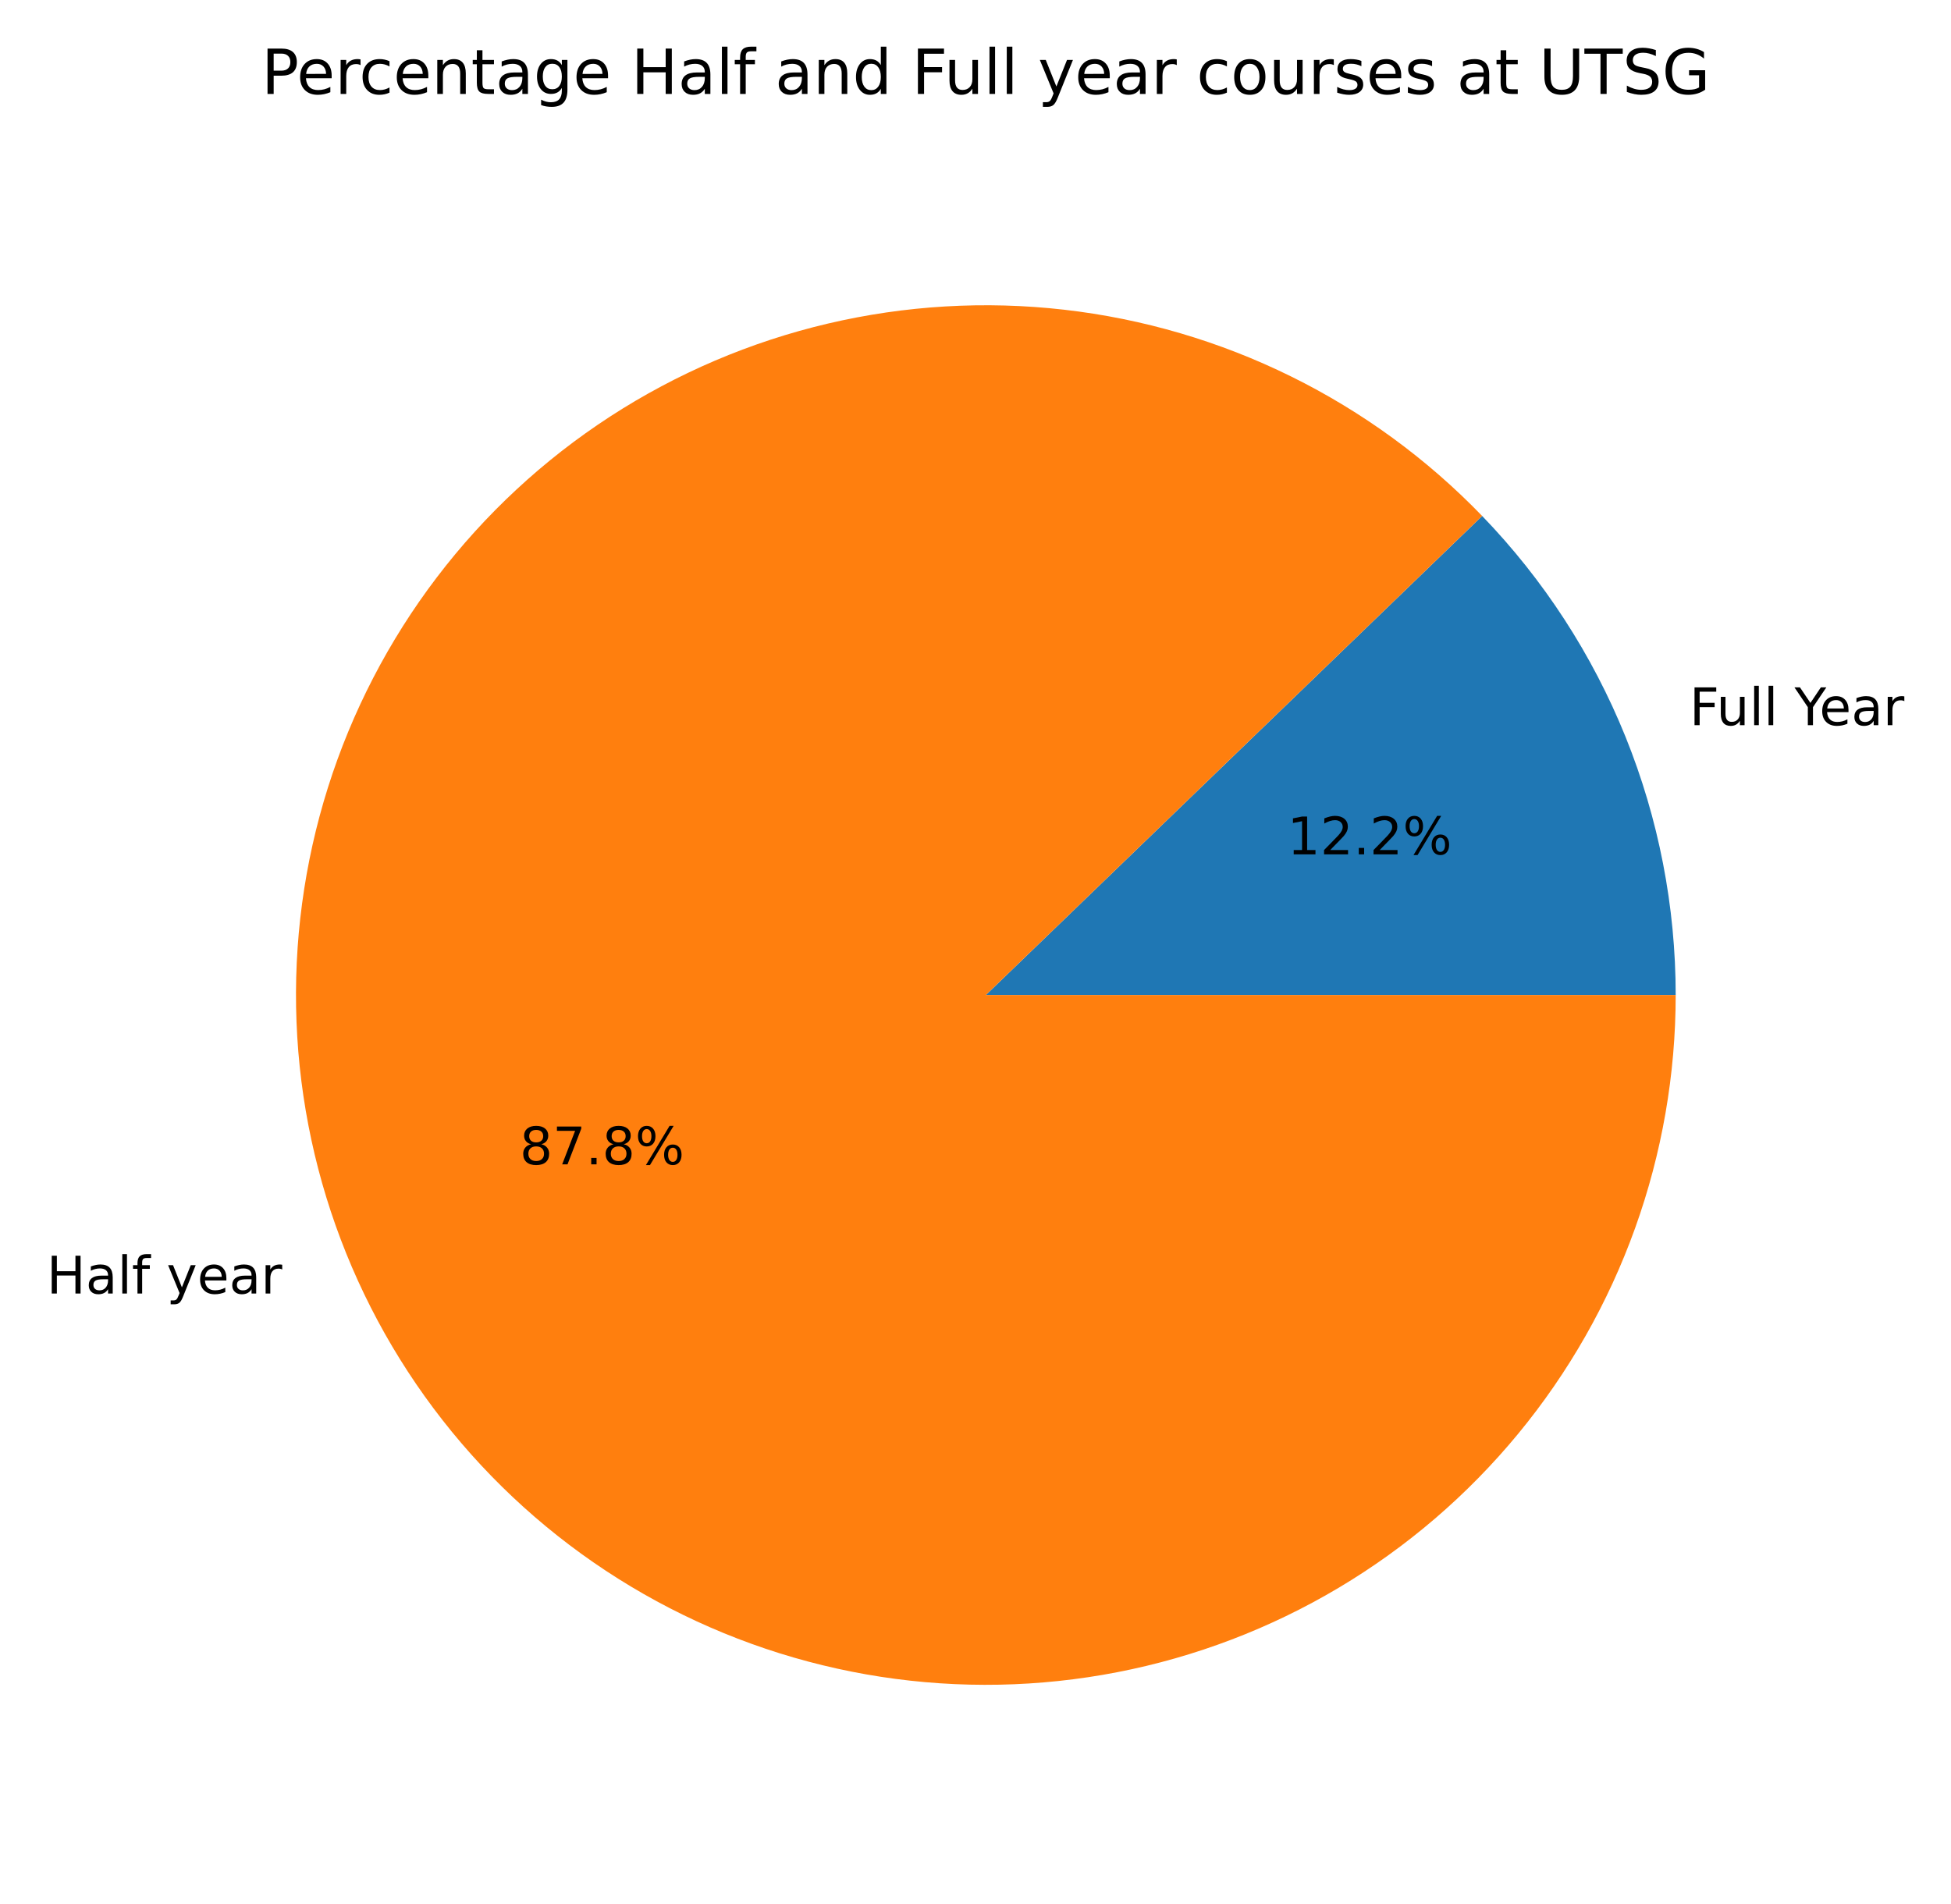
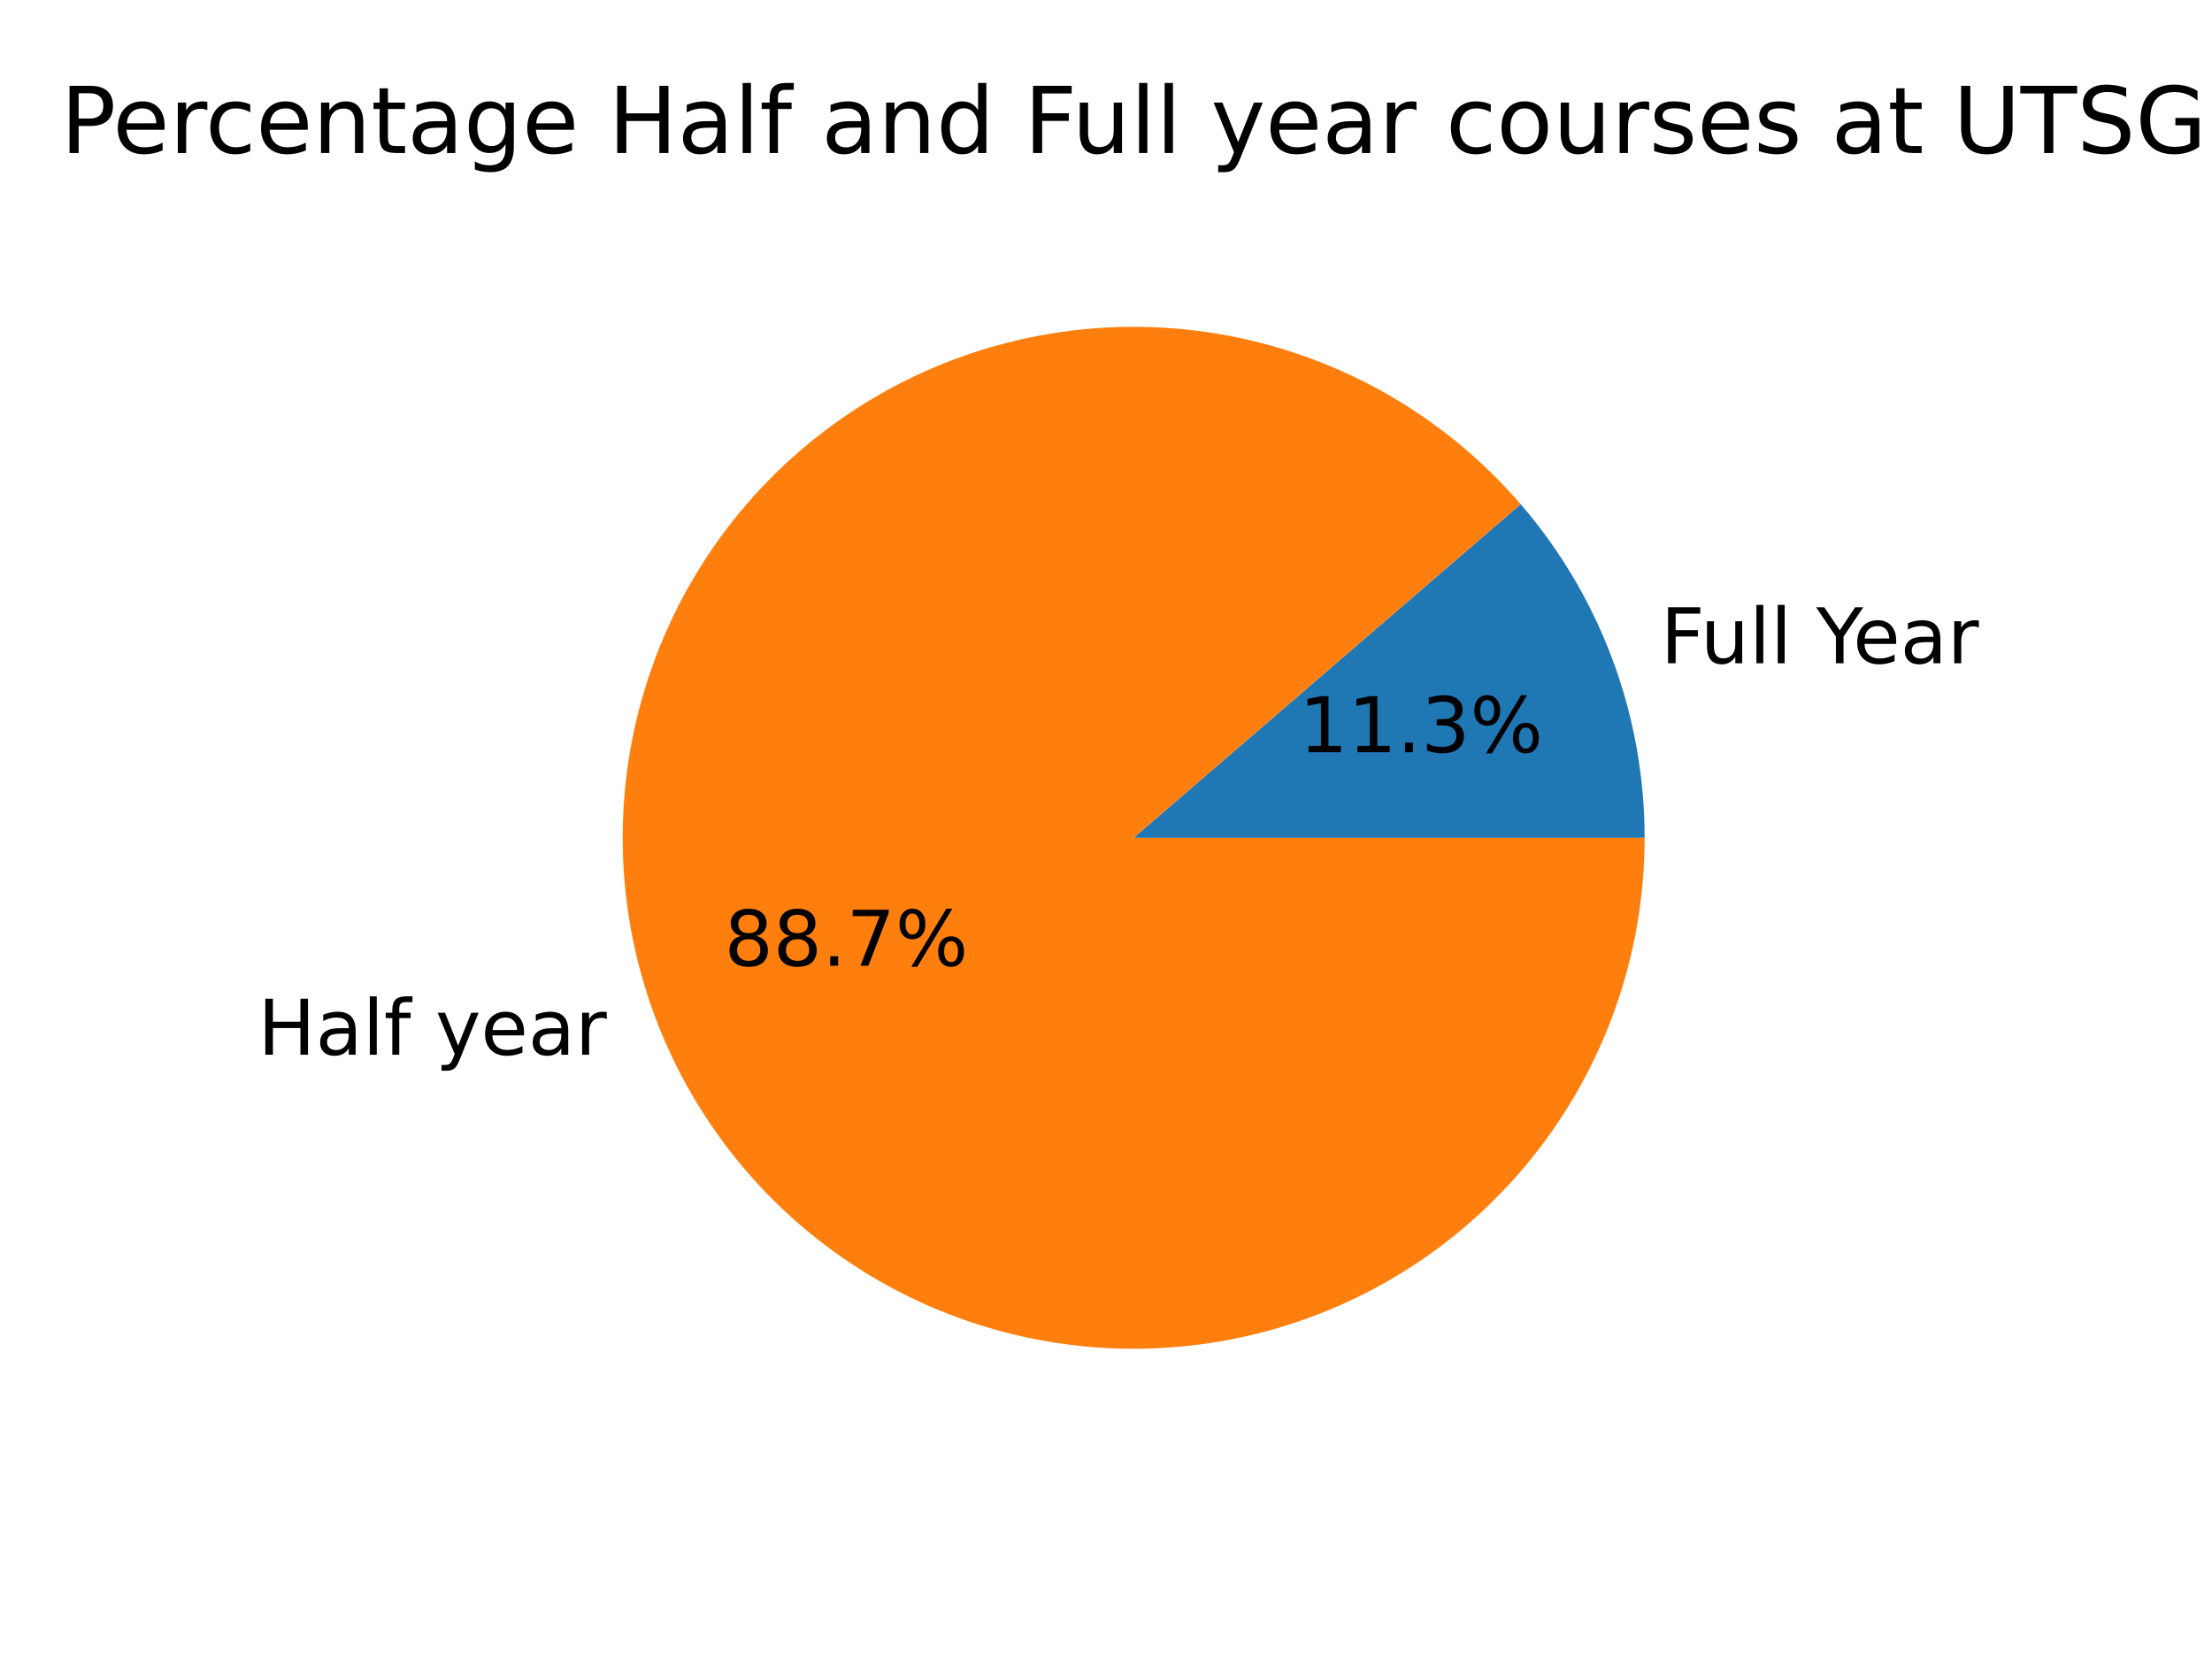
- <svg xmlns="http://www.w3.org/2000/svg" xmlns:xlink="http://www.w3.org/1999/xlink" width="301.042pt" height="293.807pt" viewBox="0 0 301.042 293.807" version="1.1">
+ <svg xmlns="http://www.w3.org/2000/svg" xmlns:xlink="http://www.w3.org/1999/xlink" width="288pt" height="216pt" viewBox="0 0 288 216" version="1.1">
  <defs>
    <style type="text/css">*{stroke-linejoin: round; stroke-linecap: butt}</style>
  </defs>
  <g id="figure_1">
    <g id="patch_1">
-       <path d="M 0 293.807  L 301.042 293.807  L 301.042 0  L 0 0  L 0 293.807  z " style="fill: none" />
+       <path d="M 0 216  L 288 216  L 288 0  L 0 0  L 0 216  z " style="fill: none" />
    </g>
    <g id="axes_1">
      <g id="patch_2">
-         <path d="M 258.561 153.55  C 258.561 139.888 255.93 126.353 250.814 113.685  C 245.697 101.017 238.188 89.451 228.7 79.622  L 152.116 153.55  z " style="fill: #1f77b4" />
+         <path d="M 214.128 109.08  C 214.128 101.171 212.718 93.325 209.963 85.911  C 207.209 78.498 203.155 71.634 197.991 65.644  L 147.6 109.08  z " style="fill: #1f77b4" />
      </g>
      <g id="patch_3">
-         <path d="M 228.7 79.622  C 220.184 70.8 210.208 63.516 199.212 58.091  C 188.216 52.666 176.365 49.182 164.183 47.792  C 152.001 46.402 139.669 47.127 127.734 49.936  C 115.799 52.744 104.438 57.594 94.154 64.27  C 83.87 70.947 74.817 79.35 67.394 89.109  C 59.971 98.868 54.29 109.837 50.601 121.53  C 46.913 133.224 45.273 145.467 45.753 157.719  C 46.233 169.97 48.826 182.048 53.419 193.416  C 58.011 204.785 64.533 215.276 72.696 224.424  C 80.86 233.572 90.544 241.241 101.319 247.093  C 112.094 252.944 123.799 256.89 135.917 258.756  C 148.036 260.621 160.386 260.38 172.422 258.041  C 184.458 255.702 196 251.3 206.537 245.032  C 217.075 238.763 226.451 230.72 234.25 221.26  C 242.049 211.799 248.156 201.061 252.299 189.521  C 256.442 177.981 258.561 165.812 258.561 153.55  L 152.116 153.55  z " style="fill: #ff7f0e" />
+         <path d="M 197.991 65.644  C 192.936 59.779 186.896 54.843 180.144 51.055  C 173.392 47.268 166.03 44.689 158.39 43.433  C 150.751 42.177 142.951 42.265 135.341 43.691  C 127.732 45.118 120.43 47.862 113.764 51.799  C 107.098 55.737 101.17 60.808 96.248 66.784  C 91.326 72.76 87.485 79.549 84.897 86.846  C 82.31 94.143 81.016 101.835 81.074 109.577  C 81.132 117.319 82.54 124.991 85.237 132.249  C 87.933 139.506 91.875 146.237 96.886 152.139  C 101.897 158.04 107.899 163.022 114.623 166.86  C 121.347 170.697 128.69 173.332 136.32 174.645  C 143.949 175.957 151.75 175.928 159.37 174.559  C 166.99 173.189 174.312 170.5 181.007 166.612  C 187.702 162.724 193.668 157.698 198.634 151.759  C 203.601 145.82 207.493 139.059 210.135 131.782  C 212.777 124.505 214.128 116.822 214.128 109.08  L 147.6 109.08  z " style="fill: #ff7f0e" />
      </g>
      <g id="matplotlib.axis_1" />
      <g id="matplotlib.axis_2" />
      <g id="text_1">
-         <g transform="translate(260.6834 111.9055) scale(0.08 -0.08)">
+         <g transform="translate(216.1997 86.35396) scale(0.1 -0.1)">
          <defs>
            <path id="DejaVuSans-46" d="M 628 4666  L 3309 4666  L 3309 4134  L 1259 4134  L 1259 2759  L 3109 2759  L 3109 2228  L 1259 2228  L 1259 0  L 628 0  L 628 4666  z " transform="scale(0.015625)" />
            <path id="DejaVuSans-75" d="M 544 1381  L 544 3500  L 1119 3500  L 1119 1403  Q 1119 906 1312 657  Q 1506 409 1894 409  Q 2359 409 2629 706  Q 2900 1003 2900 1516  L 2900 3500  L 3475 3500  L 3475 0  L 2900 0  L 2900 538  Q 2691 219 2414 64  Q 2138 -91 1772 -91  Q 1169 -91 856 284  Q 544 659 544 1381  z M 1991 3584  L 1991 3584  z " transform="scale(0.015625)" />
            <path id="DejaVuSans-6c" d="M 603 4863  L 1178 4863  L 1178 0  L 603 0  L 603 4863  z " transform="scale(0.015625)" />
            <path id="DejaVuSans-20" transform="scale(0.015625)" />
            <path id="DejaVuSans-59" d="M -13 4666  L 666 4666  L 1959 2747  L 3244 4666  L 3922 4666  L 2272 2222  L 2272 0  L 1638 0  L 1638 2222  L -13 4666  z " transform="scale(0.015625)" />
            <path id="DejaVuSans-65" d="M 3597 1894  L 3597 1613  L 953 1613  Q 991 1019 1311 708  Q 1631 397 2203 397  Q 2534 397 2845 478  Q 3156 559 3463 722  L 3463 178  Q 3153 47 2828 -22  Q 2503 -91 2169 -91  Q 1331 -91 842 396  Q 353 884 353 1716  Q 353 2575 817 3079  Q 1281 3584 2069 3584  Q 2775 3584 3186 3129  Q 3597 2675 3597 1894  z M 3022 2063  Q 3016 2534 2758 2815  Q 2500 3097 2075 3097  Q 1594 3097 1305 2825  Q 1016 2553 972 2059  L 3022 2063  z " transform="scale(0.015625)" />
            <path id="DejaVuSans-61" d="M 2194 1759  Q 1497 1759 1228 1600  Q 959 1441 959 1056  Q 959 750 1161 570  Q 1363 391 1709 391  Q 2188 391 2477 730  Q 2766 1069 2766 1631  L 2766 1759  L 2194 1759  z M 3341 1997  L 3341 0  L 2766 0  L 2766 531  Q 2569 213 2275 61  Q 1981 -91 1556 -91  Q 1019 -91 701 211  Q 384 513 384 1019  Q 384 1609 779 1909  Q 1175 2209 1959 2209  L 2766 2209  L 2766 2266  Q 2766 2663 2505 2880  Q 2244 3097 1772 3097  Q 1472 3097 1187 3025  Q 903 2953 641 2809  L 641 3341  Q 956 3463 1253 3523  Q 1550 3584 1831 3584  Q 2591 3584 2966 3190  Q 3341 2797 3341 1997  z " transform="scale(0.015625)" />
            <path id="DejaVuSans-72" d="M 2631 2963  Q 2534 3019 2420 3045  Q 2306 3072 2169 3072  Q 1681 3072 1420 2755  Q 1159 2438 1159 1844  L 1159 0  L 581 0  L 581 3500  L 1159 3500  L 1159 2956  Q 1341 3275 1631 3429  Q 1922 3584 2338 3584  Q 2397 3584 2469 3576  Q 2541 3569 2628 3553  L 2631 2963  z " transform="scale(0.015625)" />
          </defs>
          <use xlink:href="#DejaVuSans-46" />
          <use xlink:href="#DejaVuSans-75" transform="translate(52.01953 0)" />
          <use xlink:href="#DejaVuSans-6c" transform="translate(115.3984 0)" />
          <use xlink:href="#DejaVuSans-6c" transform="translate(143.1816 0)" />
          <use xlink:href="#DejaVuSans-20" transform="translate(170.9648 0)" />
          <use xlink:href="#DejaVuSans-59" transform="translate(202.752 0)" />
          <use xlink:href="#DejaVuSans-65" transform="translate(250.5859 0)" />
          <use xlink:href="#DejaVuSans-61" transform="translate(312.1094 0)" />
          <use xlink:href="#DejaVuSans-72" transform="translate(373.3887 0)" />
        </g>
      </g>
      <g id="text_2">
-         <g transform="translate(198.6277 131.8385) scale(0.08 -0.08)">
+         <g transform="translate(169.1344 97.93824) scale(0.1 -0.1)">
          <defs>
            <path id="DejaVuSans-31" d="M 794 531  L 1825 531  L 1825 4091  L 703 3866  L 703 4441  L 1819 4666  L 2450 4666  L 2450 531  L 3481 531  L 3481 0  L 794 0  L 794 531  z " transform="scale(0.015625)" />
-             <path id="DejaVuSans-32" d="M 1228 531  L 3431 531  L 3431 0  L 469 0  L 469 531  Q 828 903 1448 1529  Q 2069 2156 2228 2338  Q 2531 2678 2651 2914  Q 2772 3150 2772 3378  Q 2772 3750 2511 3984  Q 2250 4219 1831 4219  Q 1534 4219 1204 4116  Q 875 4013 500 3803  L 500 4441  Q 881 4594 1212 4672  Q 1544 4750 1819 4750  Q 2544 4750 2975 4387  Q 3406 4025 3406 3419  Q 3406 3131 3298 2873  Q 3191 2616 2906 2266  Q 2828 2175 2409 1742  Q 1991 1309 1228 531  z " transform="scale(0.015625)" />
            <path id="DejaVuSans-2e" d="M 684 794  L 1344 794  L 1344 0  L 684 0  L 684 794  z " transform="scale(0.015625)" />
+             <path id="DejaVuSans-33" d="M 2597 2516  Q 3050 2419 3304 2112  Q 3559 1806 3559 1356  Q 3559 666 3084 287  Q 2609 -91 1734 -91  Q 1441 -91 1130 -33  Q 819 25 488 141  L 488 750  Q 750 597 1062 519  Q 1375 441 1716 441  Q 2309 441 2620 675  Q 2931 909 2931 1356  Q 2931 1769 2642 2001  Q 2353 2234 1838 2234  L 1294 2234  L 1294 2753  L 1863 2753  Q 2328 2753 2575 2939  Q 2822 3125 2822 3475  Q 2822 3834 2567 4026  Q 2313 4219 1838 4219  Q 1578 4219 1281 4162  Q 984 4106 628 3988  L 628 4550  Q 988 4650 1302 4700  Q 1616 4750 1894 4750  Q 2613 4750 3031 4423  Q 3450 4097 3450 3541  Q 3450 3153 3228 2886  Q 3006 2619 2597 2516  z " transform="scale(0.015625)" />
            <path id="DejaVuSans-25" d="M 4653 2053  Q 4381 2053 4226 1822  Q 4072 1591 4072 1178  Q 4072 772 4226 539  Q 4381 306 4653 306  Q 4919 306 5073 539  Q 5228 772 5228 1178  Q 5228 1588 5073 1820  Q 4919 2053 4653 2053  z M 4653 2450  Q 5147 2450 5437 2106  Q 5728 1763 5728 1178  Q 5728 594 5436 251  Q 5144 -91 4653 -91  Q 4153 -91 3862 251  Q 3572 594 3572 1178  Q 3572 1766 3864 2108  Q 4156 2450 4653 2450  z M 1428 4353  Q 1159 4353 1004 4120  Q 850 3888 850 3481  Q 850 3069 1003 2837  Q 1156 2606 1428 2606  Q 1700 2606 1854 2837  Q 2009 3069 2009 3481  Q 2009 3884 1853 4118  Q 1697 4353 1428 4353  z M 4250 4750  L 4750 4750  L 1831 -91  L 1331 -91  L 4250 4750  z M 1428 4750  Q 1922 4750 2215 4408  Q 2509 4066 2509 3481  Q 2509 2891 2217 2550  Q 1925 2209 1428 2209  Q 931 2209 642 2551  Q 353 2894 353 3481  Q 353 4063 643 4406  Q 934 4750 1428 4750  z " transform="scale(0.015625)" />
          </defs>
          <use xlink:href="#DejaVuSans-31" />
-           <use xlink:href="#DejaVuSans-32" transform="translate(63.62305 0)" />
+           <use xlink:href="#DejaVuSans-31" transform="translate(63.62305 0)" />
          <use xlink:href="#DejaVuSans-2e" transform="translate(127.2461 0)" />
-           <use xlink:href="#DejaVuSans-32" transform="translate(159.0332 0)" />
+           <use xlink:href="#DejaVuSans-33" transform="translate(159.0332 0)" />
          <use xlink:href="#DejaVuSans-25" transform="translate(222.6562 0)" />
        </g>
      </g>
      <g id="text_3">
-         <g transform="translate(7.2 199.6105) scale(0.08 -0.08)">
+         <g transform="translate(33.56433 137.3248) scale(0.1 -0.1)">
          <defs>
            <path id="DejaVuSans-48" d="M 628 4666  L 1259 4666  L 1259 2753  L 3553 2753  L 3553 4666  L 4184 4666  L 4184 0  L 3553 0  L 3553 2222  L 1259 2222  L 1259 0  L 628 0  L 628 4666  z " transform="scale(0.015625)" />
            <path id="DejaVuSans-66" d="M 2375 4863  L 2375 4384  L 1825 4384  Q 1516 4384 1395 4259  Q 1275 4134 1275 3809  L 1275 3500  L 2222 3500  L 2222 3053  L 1275 3053  L 1275 0  L 697 0  L 697 3053  L 147 3053  L 147 3500  L 697 3500  L 697 3744  Q 697 4328 969 4595  Q 1241 4863 1831 4863  L 2375 4863  z " transform="scale(0.015625)" />
            <path id="DejaVuSans-79" d="M 2059 -325  Q 1816 -950 1584 -1140  Q 1353 -1331 966 -1331  L 506 -1331  L 506 -850  L 844 -850  Q 1081 -850 1212 -737  Q 1344 -625 1503 -206  L 1606 56  L 191 3500  L 800 3500  L 1894 763  L 2988 3500  L 3597 3500  L 2059 -325  z " transform="scale(0.015625)" />
          </defs>
          <use xlink:href="#DejaVuSans-48" />
          <use xlink:href="#DejaVuSans-61" transform="translate(75.19531 0)" />
          <use xlink:href="#DejaVuSans-6c" transform="translate(136.4746 0)" />
          <use xlink:href="#DejaVuSans-66" transform="translate(164.2578 0)" />
          <use xlink:href="#DejaVuSans-20" transform="translate(199.4629 0)" />
          <use xlink:href="#DejaVuSans-79" transform="translate(231.25 0)" />
          <use xlink:href="#DejaVuSans-65" transform="translate(290.4297 0)" />
          <use xlink:href="#DejaVuSans-61" transform="translate(351.9531 0)" />
          <use xlink:href="#DejaVuSans-72" transform="translate(413.2324 0)" />
        </g>
      </g>
      <g id="text_4">
-         <g transform="translate(80.19065 179.6775) scale(0.08 -0.08)">
+         <g transform="translate(94.29837 125.7405) scale(0.1 -0.1)">
          <defs>
            <path id="DejaVuSans-38" d="M 2034 2216  Q 1584 2216 1326 1975  Q 1069 1734 1069 1313  Q 1069 891 1326 650  Q 1584 409 2034 409  Q 2484 409 2743 651  Q 3003 894 3003 1313  Q 3003 1734 2745 1975  Q 2488 2216 2034 2216  z M 1403 2484  Q 997 2584 770 2862  Q 544 3141 544 3541  Q 544 4100 942 4425  Q 1341 4750 2034 4750  Q 2731 4750 3128 4425  Q 3525 4100 3525 3541  Q 3525 3141 3298 2862  Q 3072 2584 2669 2484  Q 3125 2378 3379 2068  Q 3634 1759 3634 1313  Q 3634 634 3220 271  Q 2806 -91 2034 -91  Q 1263 -91 848 271  Q 434 634 434 1313  Q 434 1759 690 2068  Q 947 2378 1403 2484  z M 1172 3481  Q 1172 3119 1398 2916  Q 1625 2713 2034 2713  Q 2441 2713 2670 2916  Q 2900 3119 2900 3481  Q 2900 3844 2670 4047  Q 2441 4250 2034 4250  Q 1625 4250 1398 4047  Q 1172 3844 1172 3481  z " transform="scale(0.015625)" />
            <path id="DejaVuSans-37" d="M 525 4666  L 3525 4666  L 3525 4397  L 1831 0  L 1172 0  L 2766 4134  L 525 4134  L 525 4666  z " transform="scale(0.015625)" />
          </defs>
          <use xlink:href="#DejaVuSans-38" />
-           <use xlink:href="#DejaVuSans-37" transform="translate(63.62305 0)" />
+           <use xlink:href="#DejaVuSans-38" transform="translate(63.62305 0)" />
          <use xlink:href="#DejaVuSans-2e" transform="translate(127.2461 0)" />
-           <use xlink:href="#DejaVuSans-38" transform="translate(159.0332 0)" />
+           <use xlink:href="#DejaVuSans-37" transform="translate(159.0332 0)" />
          <use xlink:href="#DejaVuSans-25" transform="translate(222.6562 0)" />
        </g>
      </g>
      <g id="text_5">
-         <g transform="translate(40.33905 14.4945) scale(0.096 -0.096)">
+         <g transform="translate(7.87875 19.92) scale(0.12 -0.12)">
          <defs>
            <path id="DejaVuSans-50" d="M 1259 4147  L 1259 2394  L 2053 2394  Q 2494 2394 2734 2622  Q 2975 2850 2975 3272  Q 2975 3691 2734 3919  Q 2494 4147 2053 4147  L 1259 4147  z M 628 4666  L 2053 4666  Q 2838 4666 3239 4311  Q 3641 3956 3641 3272  Q 3641 2581 3239 2228  Q 2838 1875 2053 1875  L 1259 1875  L 1259 0  L 628 0  L 628 4666  z " transform="scale(0.015625)" />
            <path id="DejaVuSans-63" d="M 3122 3366  L 3122 2828  Q 2878 2963 2633 3030  Q 2388 3097 2138 3097  Q 1578 3097 1268 2742  Q 959 2388 959 1747  Q 959 1106 1268 751  Q 1578 397 2138 397  Q 2388 397 2633 464  Q 2878 531 3122 666  L 3122 134  Q 2881 22 2623 -34  Q 2366 -91 2075 -91  Q 1284 -91 818 406  Q 353 903 353 1747  Q 353 2603 823 3093  Q 1294 3584 2113 3584  Q 2378 3584 2631 3529  Q 2884 3475 3122 3366  z " transform="scale(0.015625)" />
            <path id="DejaVuSans-6e" d="M 3513 2113  L 3513 0  L 2938 0  L 2938 2094  Q 2938 2591 2744 2837  Q 2550 3084 2163 3084  Q 1697 3084 1428 2787  Q 1159 2491 1159 1978  L 1159 0  L 581 0  L 581 3500  L 1159 3500  L 1159 2956  Q 1366 3272 1645 3428  Q 1925 3584 2291 3584  Q 2894 3584 3203 3211  Q 3513 2838 3513 2113  z " transform="scale(0.015625)" />
            <path id="DejaVuSans-74" d="M 1172 4494  L 1172 3500  L 2356 3500  L 2356 3053  L 1172 3053  L 1172 1153  Q 1172 725 1289 603  Q 1406 481 1766 481  L 2356 481  L 2356 0  L 1766 0  Q 1100 0 847 248  Q 594 497 594 1153  L 594 3053  L 172 3053  L 172 3500  L 594 3500  L 594 4494  L 1172 4494  z " transform="scale(0.015625)" />
            <path id="DejaVuSans-67" d="M 2906 1791  Q 2906 2416 2648 2759  Q 2391 3103 1925 3103  Q 1463 3103 1205 2759  Q 947 2416 947 1791  Q 947 1169 1205 825  Q 1463 481 1925 481  Q 2391 481 2648 825  Q 2906 1169 2906 1791  z M 3481 434  Q 3481 -459 3084 -895  Q 2688 -1331 1869 -1331  Q 1566 -1331 1297 -1286  Q 1028 -1241 775 -1147  L 775 -588  Q 1028 -725 1275 -790  Q 1522 -856 1778 -856  Q 2344 -856 2625 -561  Q 2906 -266 2906 331  L 2906 616  Q 2728 306 2450 153  Q 2172 0 1784 0  Q 1141 0 747 490  Q 353 981 353 1791  Q 353 2603 747 3093  Q 1141 3584 1784 3584  Q 2172 3584 2450 3431  Q 2728 3278 2906 2969  L 2906 3500  L 3481 3500  L 3481 434  z " transform="scale(0.015625)" />
            <path id="DejaVuSans-64" d="M 2906 2969  L 2906 4863  L 3481 4863  L 3481 0  L 2906 0  L 2906 525  Q 2725 213 2448 61  Q 2172 -91 1784 -91  Q 1150 -91 751 415  Q 353 922 353 1747  Q 353 2572 751 3078  Q 1150 3584 1784 3584  Q 2172 3584 2448 3432  Q 2725 3281 2906 2969  z M 947 1747  Q 947 1113 1208 752  Q 1469 391 1925 391  Q 2381 391 2643 752  Q 2906 1113 2906 1747  Q 2906 2381 2643 2742  Q 2381 3103 1925 3103  Q 1469 3103 1208 2742  Q 947 2381 947 1747  z " transform="scale(0.015625)" />
            <path id="DejaVuSans-6f" d="M 1959 3097  Q 1497 3097 1228 2736  Q 959 2375 959 1747  Q 959 1119 1226 758  Q 1494 397 1959 397  Q 2419 397 2687 759  Q 2956 1122 2956 1747  Q 2956 2369 2687 2733  Q 2419 3097 1959 3097  z M 1959 3584  Q 2709 3584 3137 3096  Q 3566 2609 3566 1747  Q 3566 888 3137 398  Q 2709 -91 1959 -91  Q 1206 -91 779 398  Q 353 888 353 1747  Q 353 2609 779 3096  Q 1206 3584 1959 3584  z " transform="scale(0.015625)" />
            <path id="DejaVuSans-73" d="M 2834 3397  L 2834 2853  Q 2591 2978 2328 3040  Q 2066 3103 1784 3103  Q 1356 3103 1142 2972  Q 928 2841 928 2578  Q 928 2378 1081 2264  Q 1234 2150 1697 2047  L 1894 2003  Q 2506 1872 2764 1633  Q 3022 1394 3022 966  Q 3022 478 2636 193  Q 2250 -91 1575 -91  Q 1294 -91 989 -36  Q 684 19 347 128  L 347 722  Q 666 556 975 473  Q 1284 391 1588 391  Q 1994 391 2212 530  Q 2431 669 2431 922  Q 2431 1156 2273 1281  Q 2116 1406 1581 1522  L 1381 1569  Q 847 1681 609 1914  Q 372 2147 372 2553  Q 372 3047 722 3315  Q 1072 3584 1716 3584  Q 2034 3584 2315 3537  Q 2597 3491 2834 3397  z " transform="scale(0.015625)" />
            <path id="DejaVuSans-55" d="M 556 4666  L 1191 4666  L 1191 1831  Q 1191 1081 1462 751  Q 1734 422 2344 422  Q 2950 422 3222 751  Q 3494 1081 3494 1831  L 3494 4666  L 4128 4666  L 4128 1753  Q 4128 841 3676 375  Q 3225 -91 2344 -91  Q 1459 -91 1007 375  Q 556 841 556 1753  L 556 4666  z " transform="scale(0.015625)" />
            <path id="DejaVuSans-54" d="M -19 4666  L 3928 4666  L 3928 4134  L 2272 4134  L 2272 0  L 1638 0  L 1638 4134  L -19 4134  L -19 4666  z " transform="scale(0.015625)" />
            <path id="DejaVuSans-53" d="M 3425 4513  L 3425 3897  Q 3066 4069 2747 4153  Q 2428 4238 2131 4238  Q 1616 4238 1336 4038  Q 1056 3838 1056 3469  Q 1056 3159 1242 3001  Q 1428 2844 1947 2747  L 2328 2669  Q 3034 2534 3370 2195  Q 3706 1856 3706 1288  Q 3706 609 3251 259  Q 2797 -91 1919 -91  Q 1588 -91 1214 -16  Q 841 59 441 206  L 441 856  Q 825 641 1194 531  Q 1563 422 1919 422  Q 2459 422 2753 634  Q 3047 847 3047 1241  Q 3047 1584 2836 1778  Q 2625 1972 2144 2069  L 1759 2144  Q 1053 2284 737 2584  Q 422 2884 422 3419  Q 422 4038 858 4394  Q 1294 4750 2059 4750  Q 2388 4750 2728 4690  Q 3069 4631 3425 4513  z " transform="scale(0.015625)" />
            <path id="DejaVuSans-47" d="M 3809 666  L 3809 1919  L 2778 1919  L 2778 2438  L 4434 2438  L 4434 434  Q 4069 175 3628 42  Q 3188 -91 2688 -91  Q 1594 -91 976 548  Q 359 1188 359 2328  Q 359 3472 976 4111  Q 1594 4750 2688 4750  Q 3144 4750 3555 4637  Q 3966 4525 4313 4306  L 4313 3634  Q 3963 3931 3569 4081  Q 3175 4231 2741 4231  Q 1884 4231 1454 3753  Q 1025 3275 1025 2328  Q 1025 1384 1454 906  Q 1884 428 2741 428  Q 3075 428 3337 486  Q 3600 544 3809 666  z " transform="scale(0.015625)" />
          </defs>
          <use xlink:href="#DejaVuSans-50" />
          <use xlink:href="#DejaVuSans-65" transform="translate(56.67773 0)" />
          <use xlink:href="#DejaVuSans-72" transform="translate(118.2012 0)" />
          <use xlink:href="#DejaVuSans-63" transform="translate(157.0645 0)" />
          <use xlink:href="#DejaVuSans-65" transform="translate(212.0449 0)" />
          <use xlink:href="#DejaVuSans-6e" transform="translate(273.5684 0)" />
          <use xlink:href="#DejaVuSans-74" transform="translate(336.9473 0)" />
          <use xlink:href="#DejaVuSans-61" transform="translate(376.1562 0)" />
          <use xlink:href="#DejaVuSans-67" transform="translate(437.4355 0)" />
          <use xlink:href="#DejaVuSans-65" transform="translate(500.9121 0)" />
          <use xlink:href="#DejaVuSans-20" transform="translate(562.4355 0)" />
          <use xlink:href="#DejaVuSans-48" transform="translate(594.2227 0)" />
          <use xlink:href="#DejaVuSans-61" transform="translate(669.418 0)" />
          <use xlink:href="#DejaVuSans-6c" transform="translate(730.6973 0)" />
          <use xlink:href="#DejaVuSans-66" transform="translate(758.4805 0)" />
          <use xlink:href="#DejaVuSans-20" transform="translate(793.6855 0)" />
          <use xlink:href="#DejaVuSans-61" transform="translate(825.4727 0)" />
          <use xlink:href="#DejaVuSans-6e" transform="translate(886.752 0)" />
          <use xlink:href="#DejaVuSans-64" transform="translate(950.1309 0)" />
          <use xlink:href="#DejaVuSans-20" transform="translate(1013.607 0)" />
          <use xlink:href="#DejaVuSans-46" transform="translate(1045.395 0)" />
          <use xlink:href="#DejaVuSans-75" transform="translate(1097.414 0)" />
          <use xlink:href="#DejaVuSans-6c" transform="translate(1160.793 0)" />
          <use xlink:href="#DejaVuSans-6c" transform="translate(1188.576 0)" />
          <use xlink:href="#DejaVuSans-20" transform="translate(1216.359 0)" />
          <use xlink:href="#DejaVuSans-79" transform="translate(1248.146 0)" />
          <use xlink:href="#DejaVuSans-65" transform="translate(1307.326 0)" />
          <use xlink:href="#DejaVuSans-61" transform="translate(1368.85 0)" />
          <use xlink:href="#DejaVuSans-72" transform="translate(1430.129 0)" />
          <use xlink:href="#DejaVuSans-20" transform="translate(1471.242 0)" />
          <use xlink:href="#DejaVuSans-63" transform="translate(1503.029 0)" />
          <use xlink:href="#DejaVuSans-6f" transform="translate(1558.01 0)" />
          <use xlink:href="#DejaVuSans-75" transform="translate(1619.191 0)" />
          <use xlink:href="#DejaVuSans-72" transform="translate(1682.57 0)" />
          <use xlink:href="#DejaVuSans-73" transform="translate(1723.684 0)" />
          <use xlink:href="#DejaVuSans-65" transform="translate(1775.783 0)" />
          <use xlink:href="#DejaVuSans-73" transform="translate(1837.307 0)" />
          <use xlink:href="#DejaVuSans-20" transform="translate(1889.406 0)" />
          <use xlink:href="#DejaVuSans-61" transform="translate(1921.193 0)" />
          <use xlink:href="#DejaVuSans-74" transform="translate(1982.473 0)" />
          <use xlink:href="#DejaVuSans-20" transform="translate(2021.682 0)" />
          <use xlink:href="#DejaVuSans-55" transform="translate(2053.469 0)" />
          <use xlink:href="#DejaVuSans-54" transform="translate(2126.662 0)" />
          <use xlink:href="#DejaVuSans-53" transform="translate(2187.746 0)" />
          <use xlink:href="#DejaVuSans-47" transform="translate(2251.223 0)" />
        </g>
      </g>
    </g>
  </g>
</svg>
